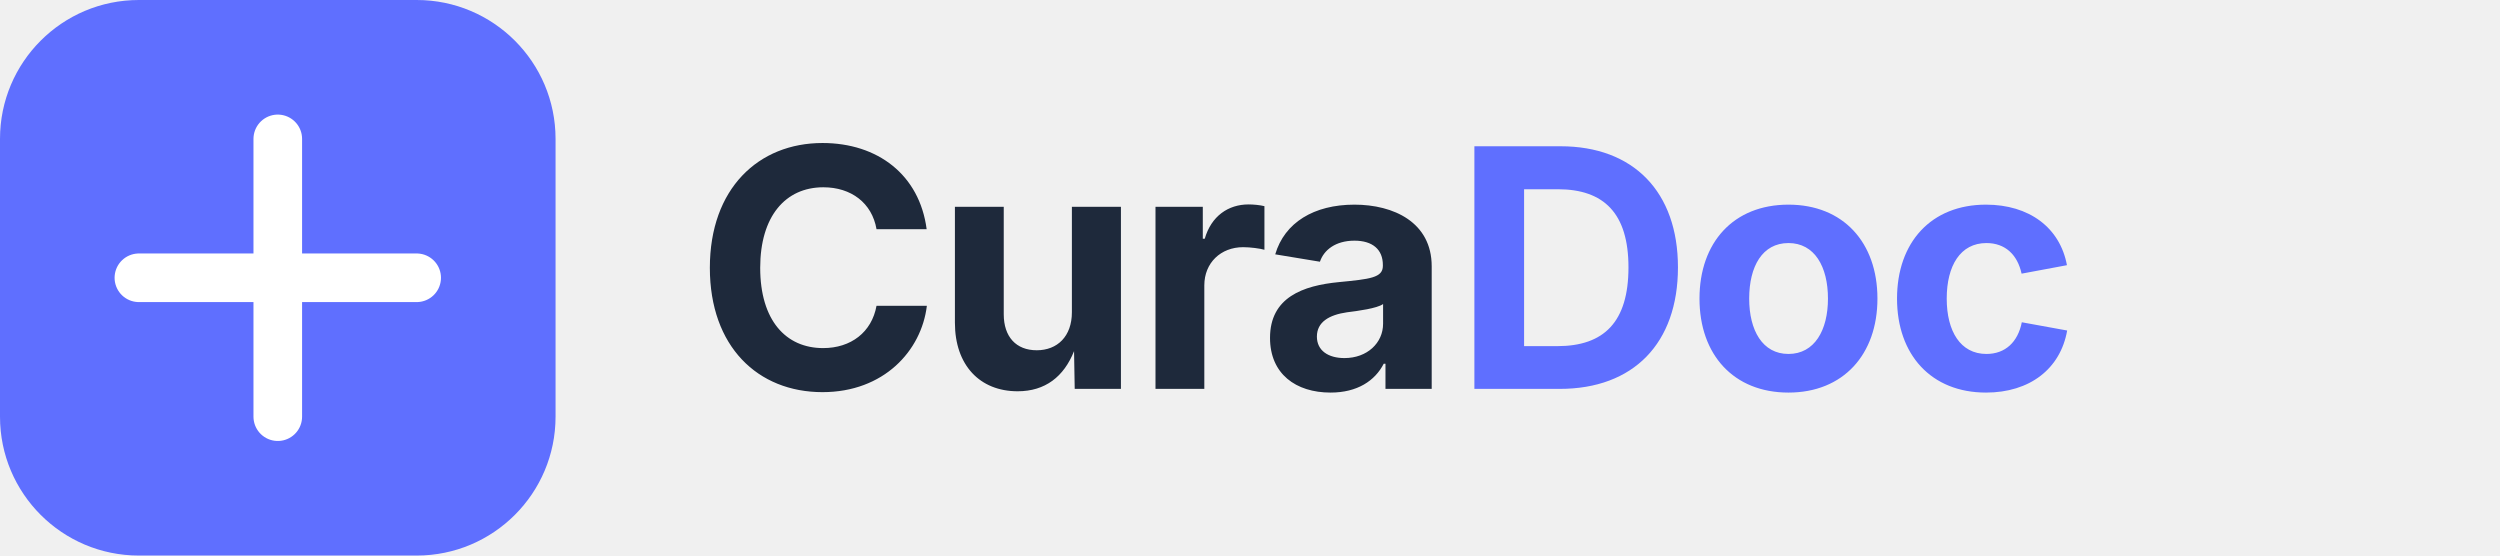
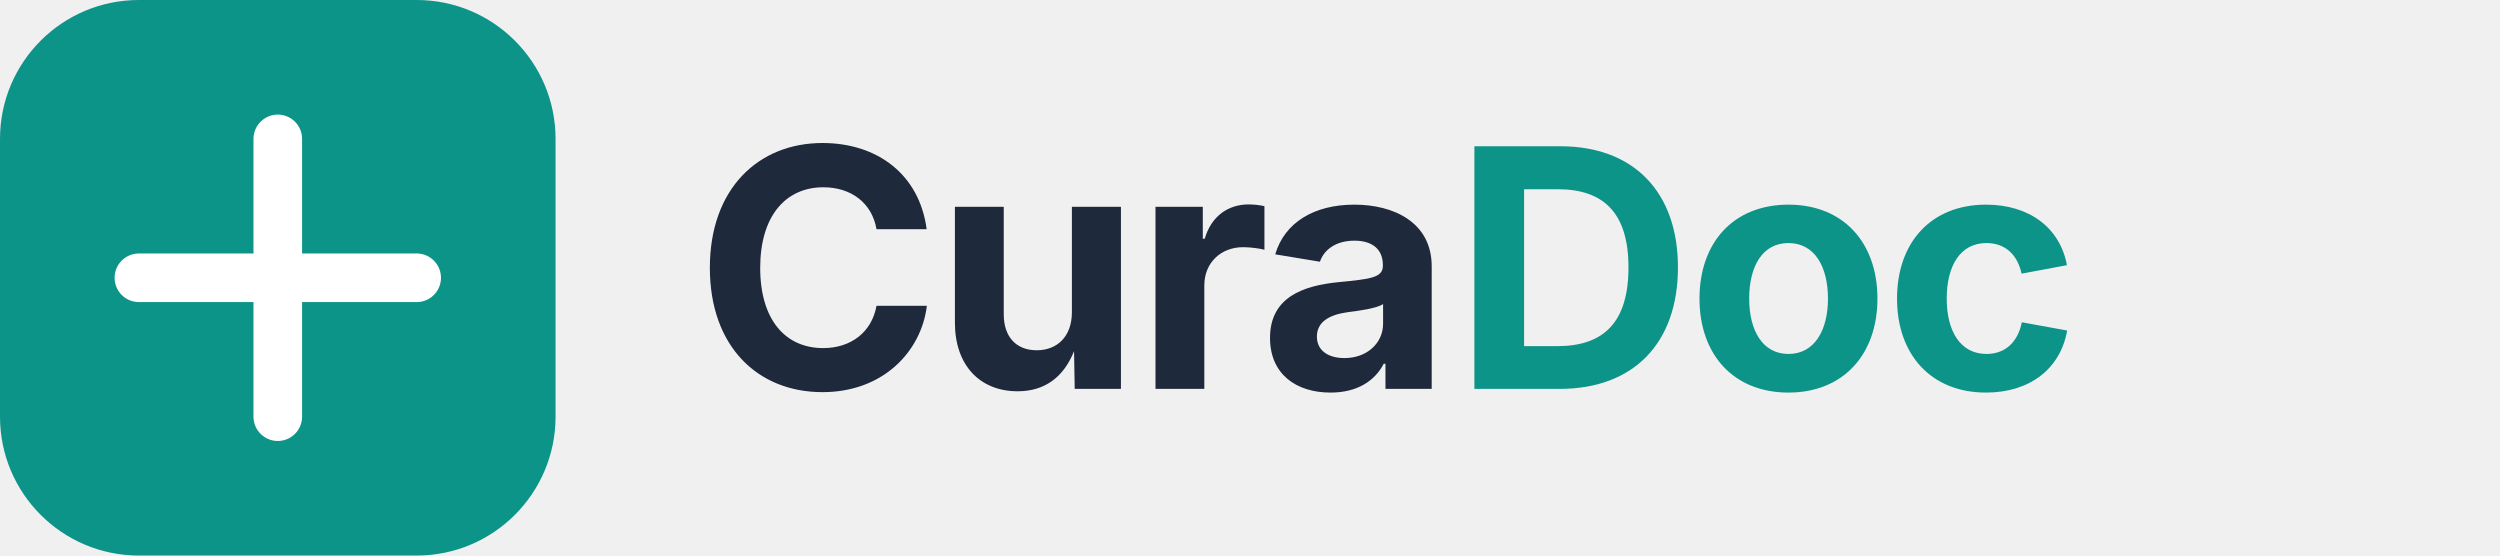
<svg xmlns="http://www.w3.org/2000/svg" width="180" height="40" viewBox="0 0 180 40" fill="none">
  <g transform="translate(0, 0)">
-     <rect width="40" height="40" rx="10" fill="#5F6FFF" />
+     <rect width="40" height="40" rx="10" fill="#0D9488" />
    <path d="M20 10V30M10 20H30" stroke="white" stroke-width="3.5" stroke-linecap="round" stroke-linejoin="round" />
  </g>
  <text x="50" y="28" font-family="system-ui, -apple-system, sans-serif" font-size="24" font-weight="700" fill="#1E293B" letter-spacing="-0.5">
-     Cura<tspan fill="#5F6FFF">Doc</tspan>
+     Cura<tspan fill="#0D9488">Doc</tspan>
  </text>
</svg>
